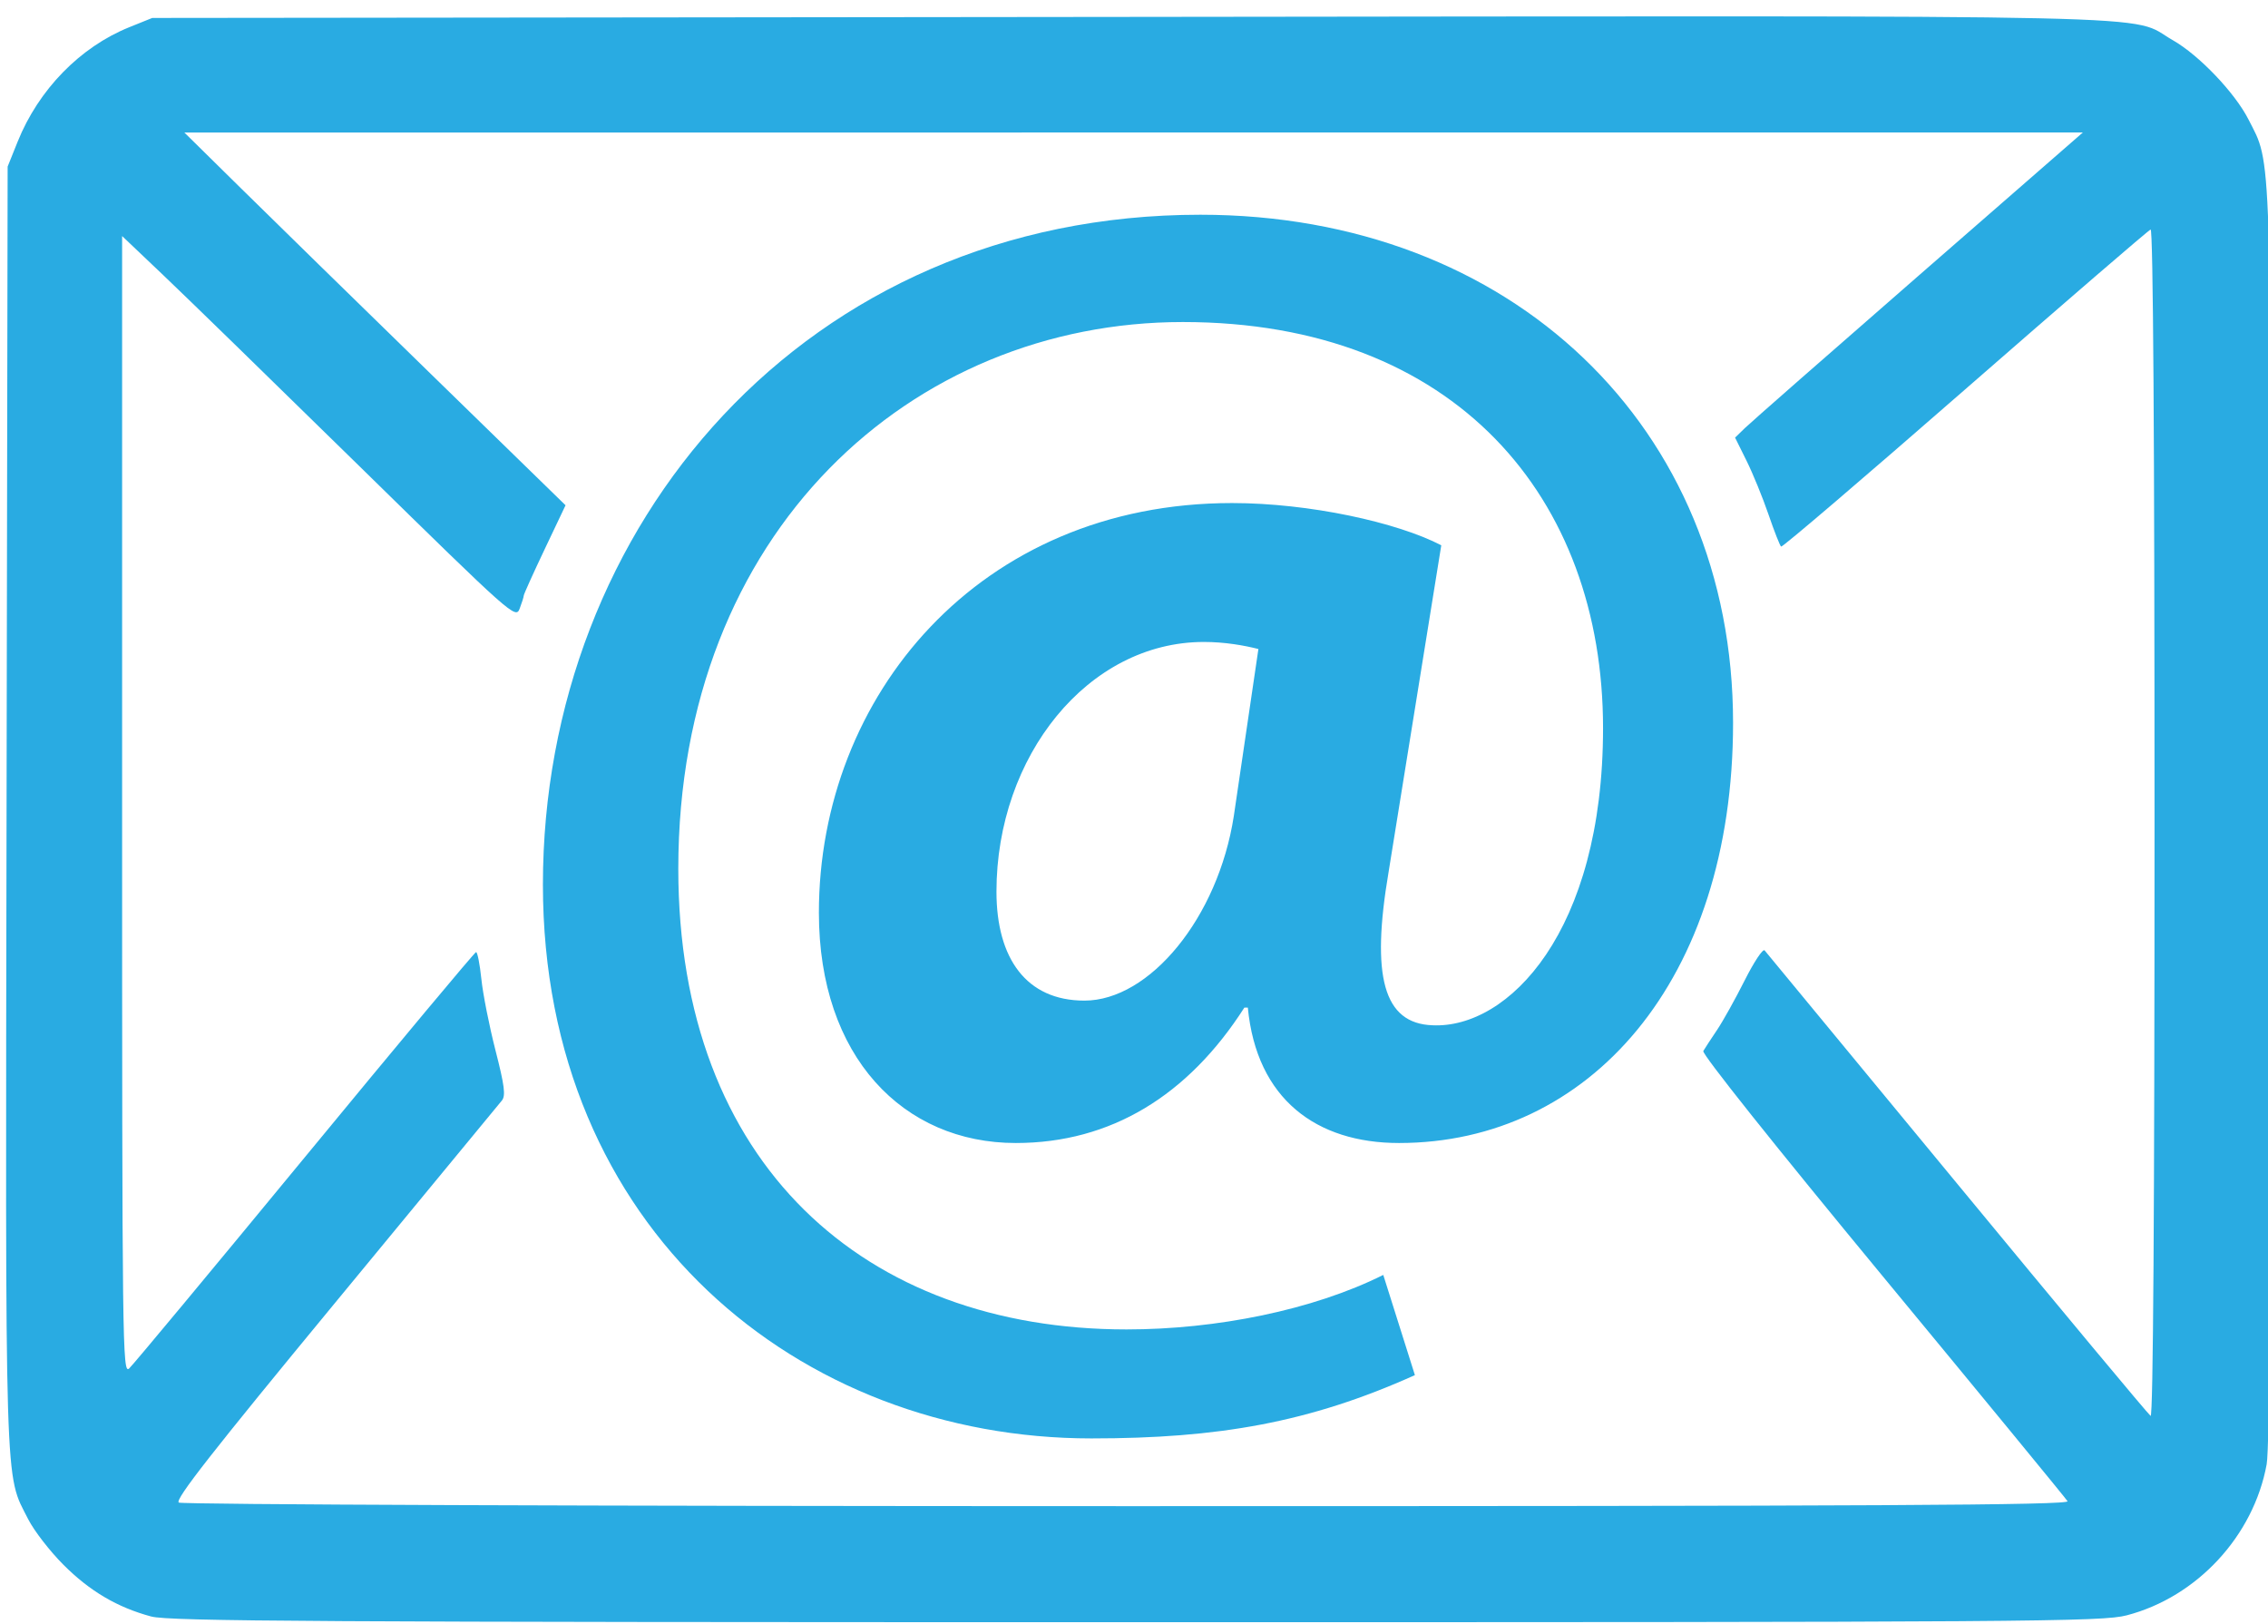
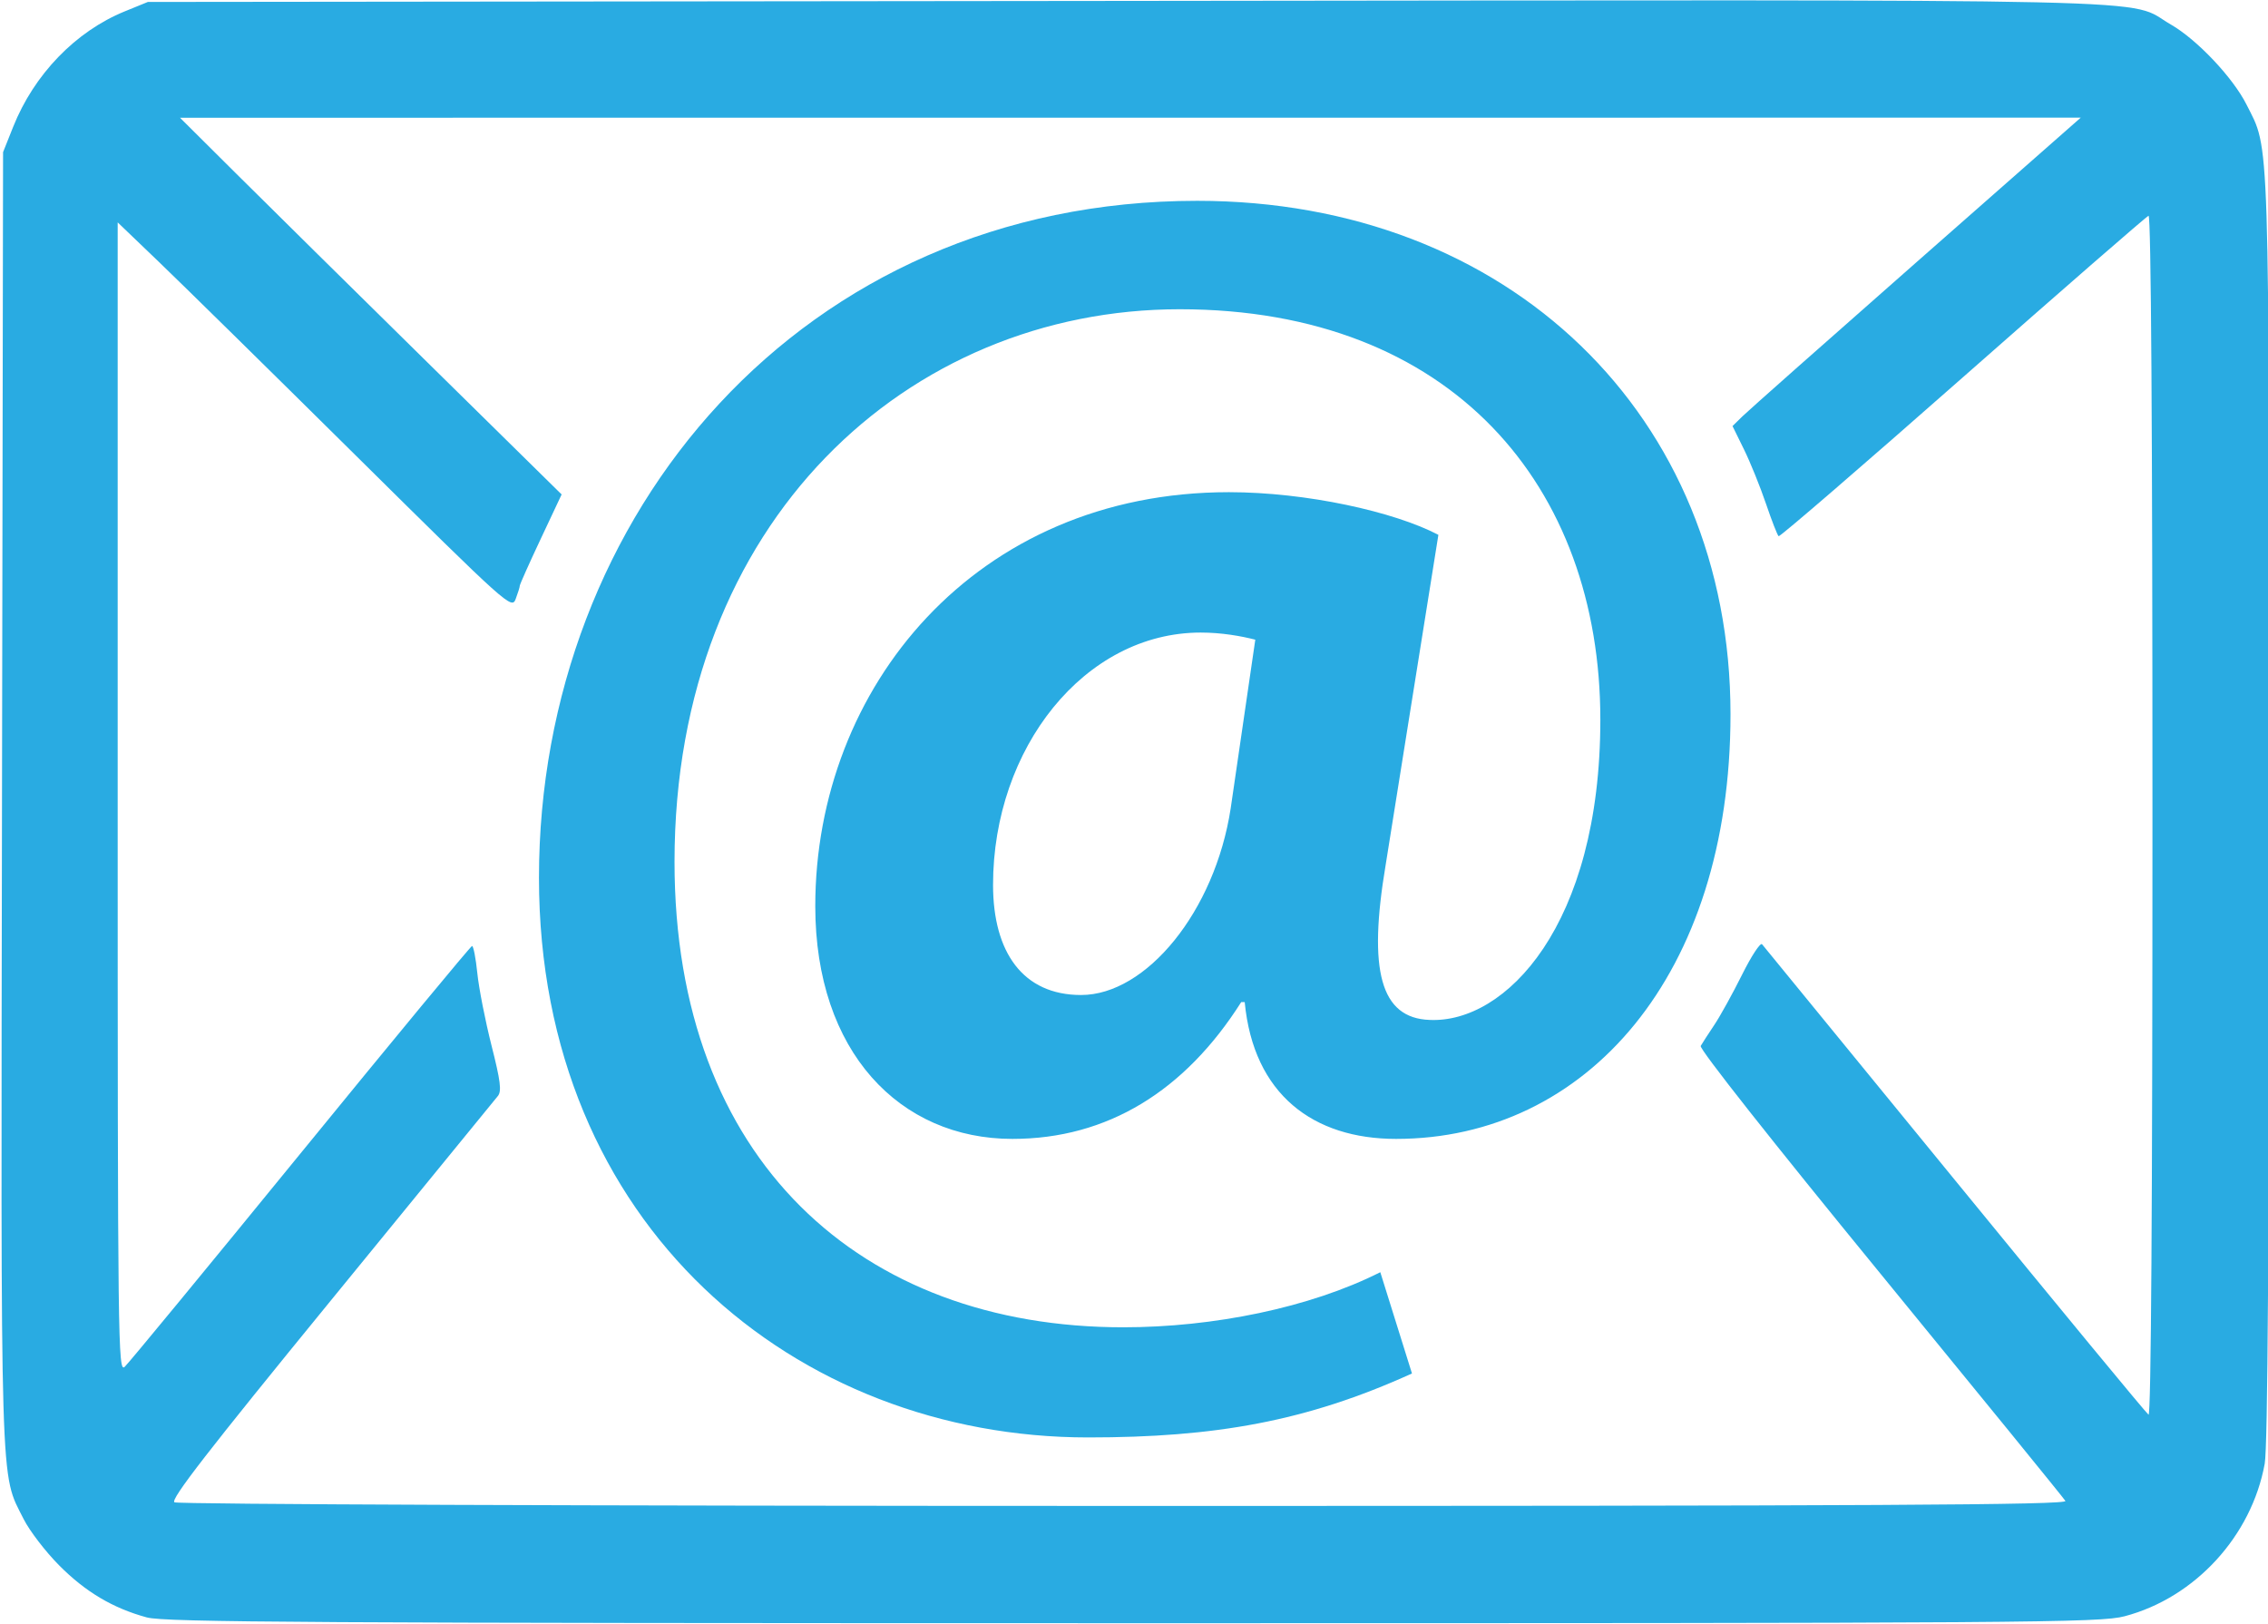
- <svg xmlns="http://www.w3.org/2000/svg" enable-background="new 0 0 142 142" version="1.1" viewBox="0 0 95 68" xml:space="preserve" id="svg239" width="95" height="68">
+ <svg xmlns="http://www.w3.org/2000/svg" enable-background="new 0 0 142 142" version="1.1" viewBox="0 0 380 272" xml:space="preserve" id="svg239" width="380" height="272">
  <defs id="defs243" />
-   <path d="m 50.281,8.994 c -16.568,0 -27.54,13.034 -27.54,28.057 0,14.433 10.751,23.196 22.975,23.196 5.303,0 9.132,-0.663 13.55,-2.651 l -1.325,-4.197 c -2.946,1.473 -6.996,2.283 -10.752,2.283 -10.972,0 -18.777,-6.922 -18.777,-19.293 0,-14.139 9.794,-22.901 21.134,-22.901 11.414,0 17.601,7.364 17.601,17.01 0,8.542 -3.977,12.592 -7.144,12.445 -2.062,-0.074 -2.577,-2.062 -1.841,-6.407 l 2.209,-13.697 c -1.842,-0.959 -5.523,-1.769 -8.764,-1.769 -10.604,0 -17.306,8.101 -17.306,17.158 0,6.038 3.535,9.646 8.248,9.646 3.977,0 7.217,-1.988 9.573,-5.67 h 0.146 c 0.368,3.83 2.872,5.67 6.333,5.67 7.953,0 13.992,-6.775 13.992,-17.6 0.003,-12.37 -9.278,-21.28 -22.312,-21.28 z m 1.4,25.184 c -0.662,4.271 -3.534,7.732 -6.259,7.732 -2.431,0 -3.683,-1.767 -3.683,-4.565 0,-5.67 3.829,-10.457 8.689,-10.457 0.884,0 1.694,0.147 2.283,0.295 z" id="path219" style="fill:#29abe2;fill-opacity:1" />
-   <path style="fill:#29abe2;fill-opacity:1;stroke-width:0.168" d="M 6.337,67.707 C 4.914,67.324 3.764,66.647 2.66,65.542 2.091,64.973 1.425,64.113 1.181,63.631 0.185,61.666 0.226,63.032 0.275,33.775 L 0.32,6.977 0.74,5.932 C 1.616,3.755 3.354,1.972 5.41,1.142 L 6.377,0.752 47.339,0.708 c 45.163,-0.048 41.738,-0.125 43.677,0.978 1.092,0.621 2.601,2.202 3.167,3.319 0.98,1.933 0.939,0.66 0.941,29.154 0.002,18.082 -0.054,26.482 -0.18,27.172 -0.548,3.001 -2.917,5.558 -5.861,6.326 -1.032,0.269 -3.856,0.289 -41.486,0.288 -34.215,-10e-4 -40.514,-0.038 -41.26,-0.239 z M 86.604,62.877 c -0.071,-0.116 -3.559,-4.361 -7.751,-9.434 -4.522,-5.473 -7.575,-9.305 -7.507,-9.422 0.063,-0.109 0.319,-0.5 0.569,-0.871 0.25,-0.37 0.772,-1.307 1.162,-2.082 0.389,-0.775 0.766,-1.343 0.837,-1.262 0.071,0.081 3.701,4.478 8.067,9.772 4.366,5.294 8.012,9.67 8.102,9.726 0.107,0.066 0.164,-8.645 0.164,-24.823 0,-16.081 -0.058,-24.905 -0.164,-24.868 -0.09,0.031 -3.589,3.047 -7.775,6.702 -4.186,3.655 -7.652,6.616 -7.702,6.579 -0.05,-0.036 -0.288,-0.642 -0.529,-1.346 -0.241,-0.704 -0.655,-1.716 -0.919,-2.249 l -0.481,-0.97 0.415,-0.403 c 0.228,-0.222 3.506,-3.098 7.285,-6.391 l 6.87,-5.988 -39.762,0.002 -39.762,0.002 2.355,2.32 c 1.295,1.276 4.888,4.789 7.983,7.806 l 5.628,5.486 -0.875,1.842 c -0.481,1.013 -0.875,1.886 -0.875,1.939 0,0.053 -0.077,0.299 -0.171,0.546 -0.168,0.441 -0.294,0.328 -6.688,-5.939 C 11.496,16.038 7.788,12.426 6.839,11.525 L 5.115,9.887 V 33.737 c 0,22.705 0.014,23.837 0.294,23.581 0.162,-0.148 3.474,-4.131 7.361,-8.85 3.886,-4.72 7.113,-8.585 7.171,-8.59 0.057,-0.005 0.157,0.502 0.222,1.127 0.064,0.625 0.33,1.968 0.591,2.986 0.379,1.479 0.433,1.901 0.269,2.103 -0.113,0.139 -3.256,3.951 -6.986,8.472 -5.156,6.25 -6.725,8.255 -6.548,8.368 0.132,0.084 17.347,0.149 39.739,0.15 31.562,0.002 39.48,-0.04 39.376,-0.208 z" id="path247" />
+   <path d="m 200.592,33.644 c -66.349,0 -110.288,52.687 -110.288,113.415 0,58.343 43.054,93.765 92.007,93.765 21.237,0 36.57,-2.68 54.263,-10.716 l -5.306,-16.966 c -11.798,5.954 -28.016,9.229 -43.058,9.229 -43.939,0 -75.195,-27.981 -75.195,-77.988 0,-57.154 39.221,-92.573 84.634,-92.573 45.709,0 70.486,29.767 70.486,68.759 0,34.529 -15.926,50.901 -28.609,50.306 -8.258,-0.299 -10.32,-8.335 -7.373,-25.899 l 8.846,-55.367 c -7.377,-3.877 -22.118,-7.151 -35.097,-7.151 -42.465,0 -69.304,32.747 -69.304,69.358 0,24.407 14.156,38.992 33.03,38.992 15.926,0 28.901,-8.036 38.336,-22.92 h 0.585 c 1.474,15.482 11.501,22.92 25.361,22.92 31.849,0 56.033,-27.387 56.033,-71.144 0.012,-50.003 -37.155,-86.02 -89.352,-86.02 z m 5.606,101.801 c -2.651,17.265 -14.152,31.255 -25.065,31.255 -9.735,0 -14.749,-7.143 -14.749,-18.453 0,-22.92 15.334,-42.27 34.796,-42.27 3.54,0 6.784,0.594 9.143,1.192 z" id="path219" style="fill:#29abe2;fill-opacity:1;stroke-width:4.023" />
+   <path style="fill:#29abe2;fill-opacity:1;stroke-width:0.677" d="M 24.611,270.981 C 18.913,269.432 14.308,266.695 9.885,262.231 7.606,259.931 4.941,256.454 3.962,254.504 -0.025,246.562 0.141,252.082 0.336,133.819 L 0.514,25.492 2.199,21.266 C 5.705,12.468 12.666,5.262 20.9,1.906 L 24.77,0.328 188.809,0.153 c 180.863,-0.194 167.147,-0.504 174.911,3.954 4.375,2.512 10.415,8.902 12.682,13.417 3.923,7.815 3.758,2.667 3.769,117.849 0.008,73.093 -0.216,107.049 -0.72,109.837 -2.195,12.13 -11.682,22.466 -23.471,25.572 -4.132,1.089 -15.442,1.168 -166.138,1.163 -137.018,-0.004 -162.242,-0.152 -165.231,-0.965 z M 346.053,251.456 c -0.286,-0.468 -14.255,-17.629 -31.041,-38.137 -18.11,-22.124 -30.335,-37.612 -30.062,-38.086 0.253,-0.439 1.278,-2.023 2.278,-3.519 1,-1.496 3.093,-5.284 4.652,-8.417 1.558,-3.133 3.066,-5.428 3.35,-5.101 0.284,0.327 14.822,18.103 32.306,39.501 17.484,21.398 32.085,39.09 32.447,39.316 0.427,0.266 0.658,-34.945 0.658,-100.341 0,-65.005 -0.233,-100.672 -0.656,-100.525 -0.36,0.125 -14.371,12.316 -31.135,27.091 -16.764,14.775 -30.643,26.743 -30.843,26.596 -0.2,-0.148 -1.154,-2.596 -2.12,-5.441 -0.966,-2.845 -2.623,-6.936 -3.682,-9.092 l -1.925,-3.919 1.661,-1.63 c 0.913,-0.896 14.041,-12.522 29.173,-25.835 l 27.513,-24.206 -159.234,0.008 -159.234,0.008 9.433,9.378 c 5.188,5.158 19.575,19.358 31.97,31.556 l 22.538,22.178 -3.504,7.448 c -1.927,4.096 -3.504,7.624 -3.504,7.84 0,0.215 -0.308,1.209 -0.684,2.208 -0.671,1.782 -1.179,1.327 -26.782,-24.008 C 45.273,62.123 30.421,47.522 26.623,43.881 l -6.906,-6.622 v 96.409 c 0,91.779 0.057,96.357 1.179,95.322 0.648,-0.598 13.913,-16.697 29.477,-35.776 15.564,-19.079 28.486,-34.705 28.716,-34.724 0.23,-0.02 0.629,2.031 0.887,4.556 0.258,2.525 1.323,7.957 2.366,12.072 1.517,5.979 1.733,7.686 1.078,8.501 -0.451,0.561 -13.039,15.972 -27.975,34.248 -20.648,25.266 -26.931,33.37 -26.221,33.825 0.53,0.339 69.468,0.602 159.141,0.608 126.395,0.008 158.102,-0.16 157.687,-0.84 z" id="path247" />
</svg>
